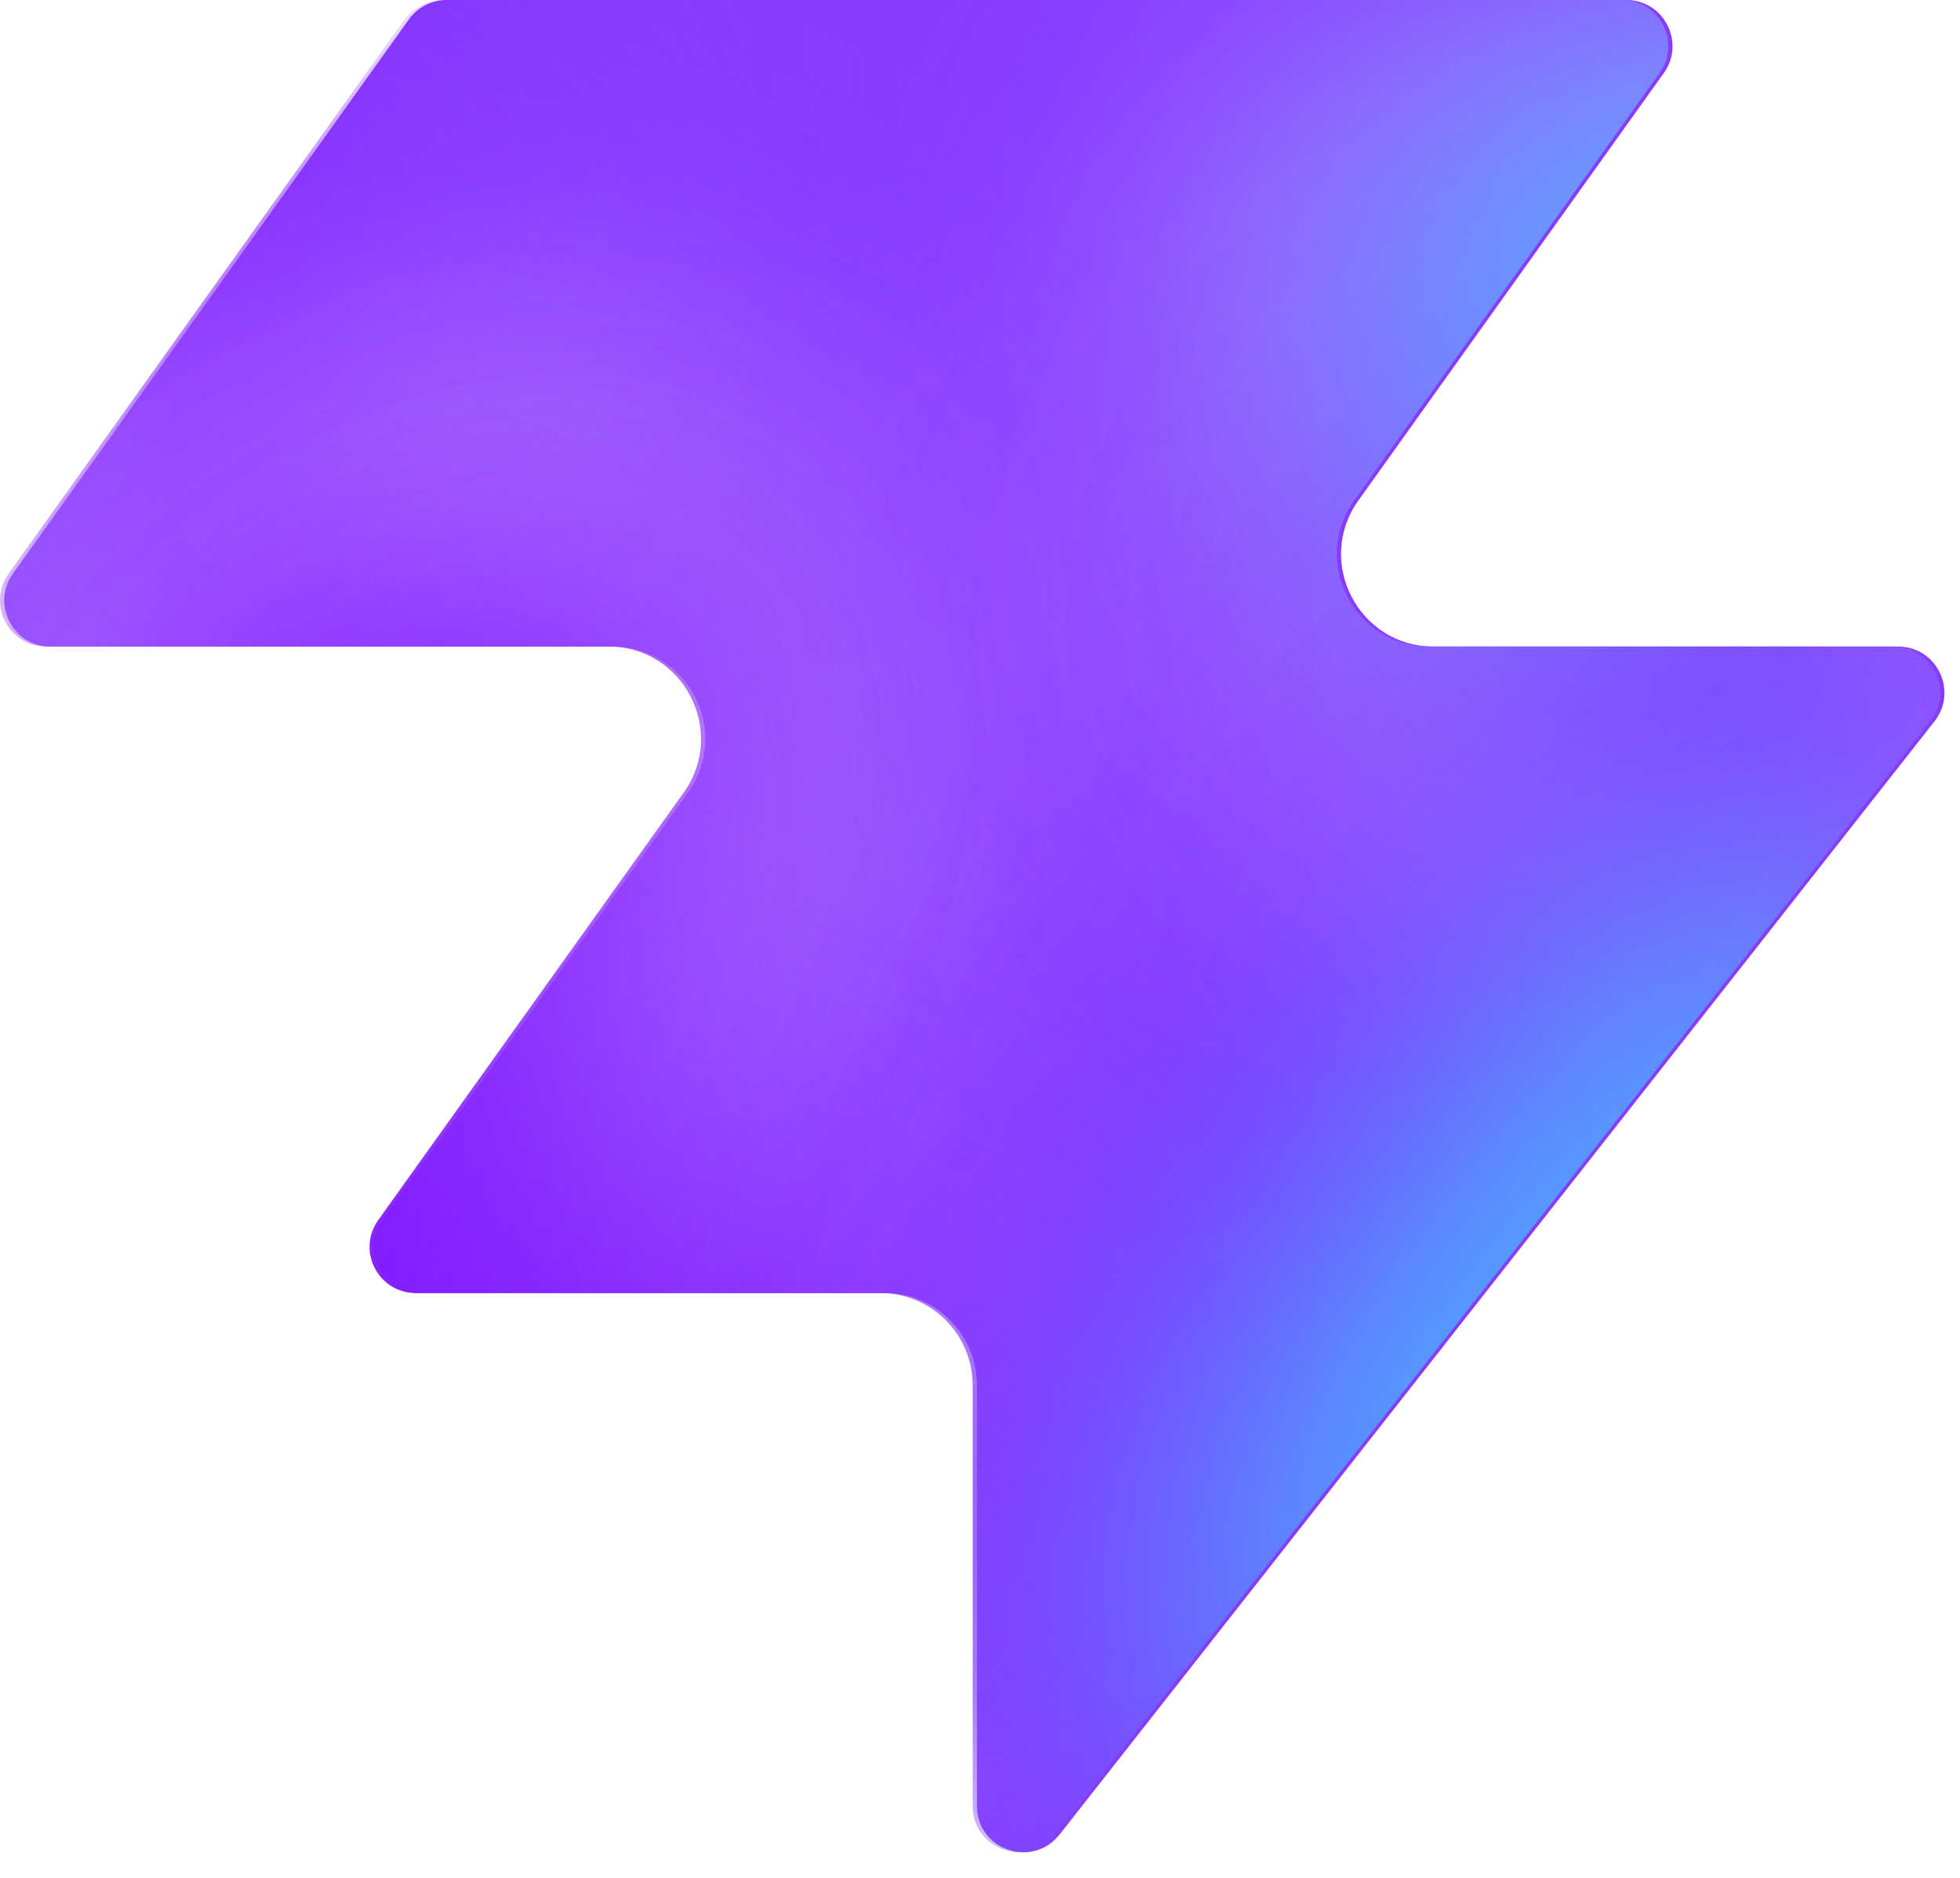
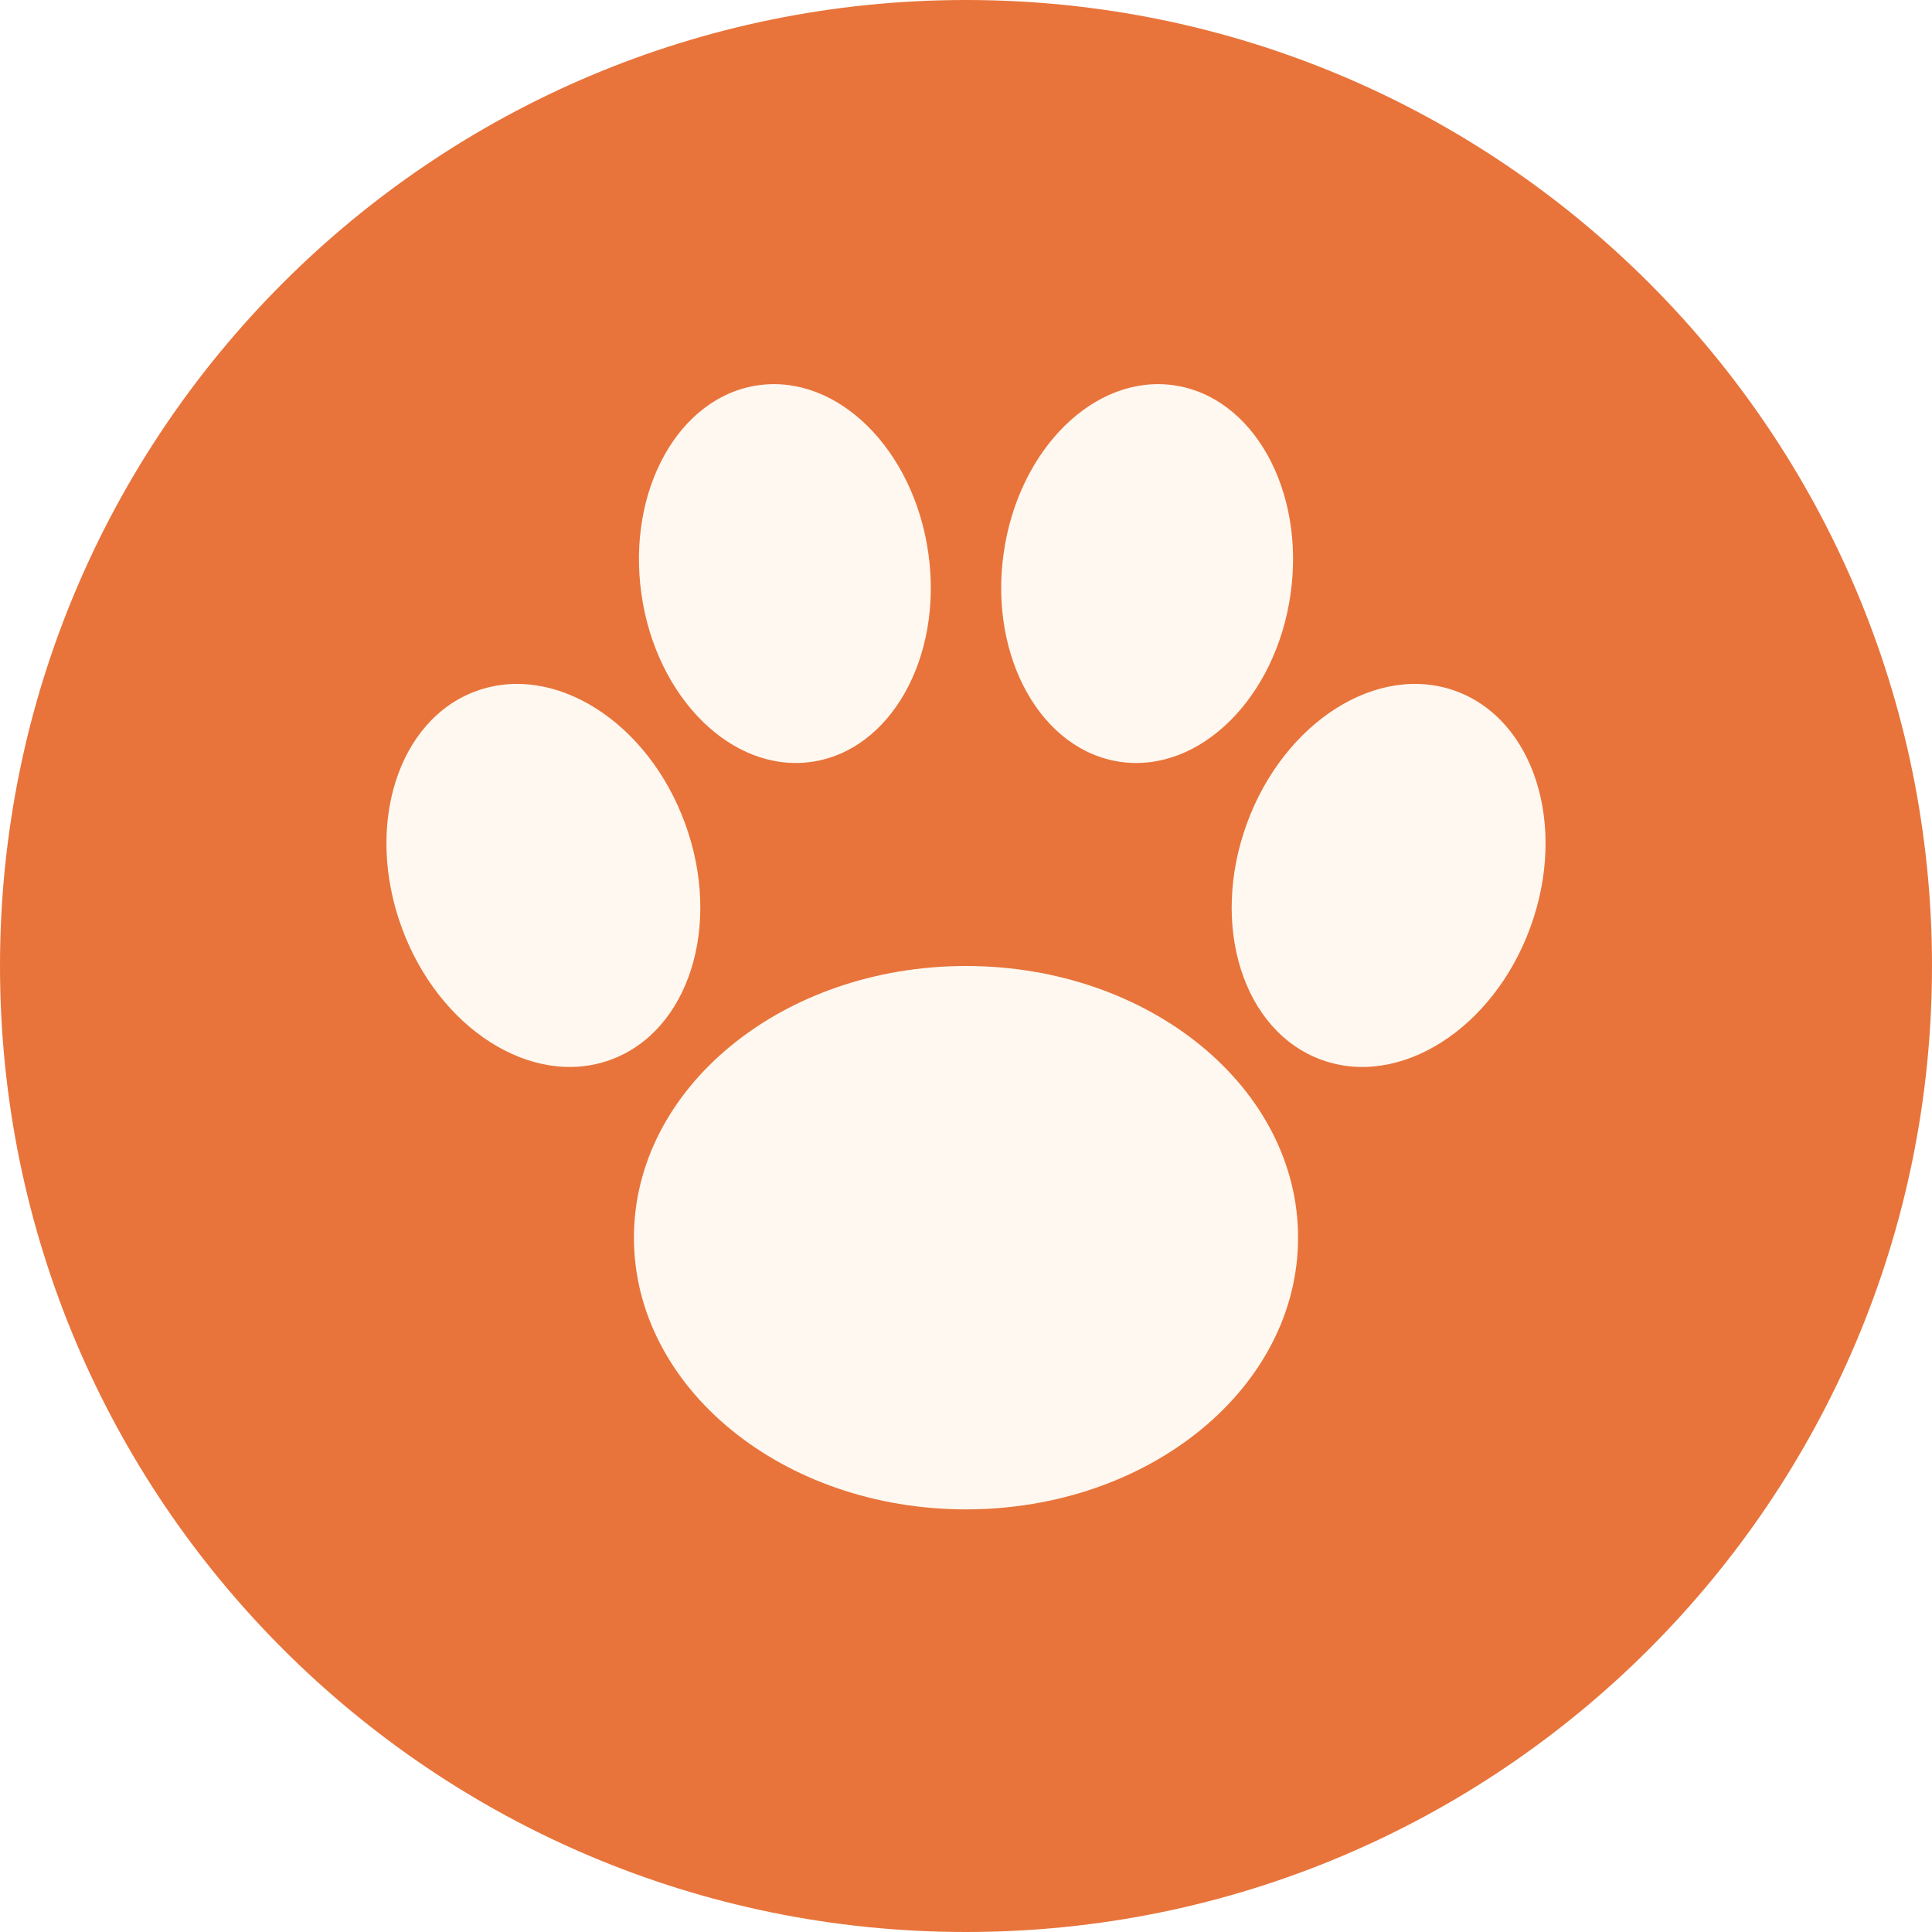
- <svg xmlns="http://www.w3.org/2000/svg" width="48" height="46" fill="none" viewBox="0 0 48 46">
-   <path fill="#863bff" d="M25.946 44.938c-.664.845-2.021.375-2.021-.698V33.937a2.26 2.26 0 0 0-2.262-2.262H10.287c-.92 0-1.456-1.04-.92-1.788l7.48-10.471c1.07-1.497 0-3.578-1.842-3.578H1.237c-.92 0-1.456-1.04-.92-1.788L10.013.474c.214-.297.556-.474.92-.474h28.894c.92 0 1.456 1.04.92 1.788l-7.48 10.471c-1.07 1.498 0 3.579 1.842 3.579h11.377c.943 0 1.473 1.088.89 1.83L25.947 44.94z" style="fill:#863bff;fill:color(display-p3 .525 .23 1);fill-opacity:1" />
-   <mask id="a" width="48" height="46" x="0" y="0" maskUnits="userSpaceOnUse" style="mask-type:alpha">
-     <path fill="#000" d="M25.842 44.938c-.664.844-2.021.375-2.021-.698V33.937a2.26 2.26 0 0 0-2.262-2.262H10.183c-.92 0-1.456-1.04-.92-1.788l7.48-10.471c1.07-1.498 0-3.579-1.842-3.579H1.133c-.92 0-1.456-1.04-.92-1.787L9.91.473c.214-.297.556-.474.92-.474h28.894c.92 0 1.456 1.04.92 1.788l-7.48 10.471c-1.07 1.498 0 3.578 1.842 3.578h11.377c.943 0 1.473 1.088.89 1.832L25.843 44.94z" style="fill:#000;fill-opacity:1" />
-   </mask>
-   <g mask="url(#a)">
-     <g filter="url(#b)">
-       <ellipse cx="5.508" cy="14.704" fill="#ede6ff" rx="5.508" ry="14.704" style="fill:#ede6ff;fill:color(display-p3 .927 .903 1);fill-opacity:1" transform="matrix(.00324 1 1 -.00324 -4.47 31.516)" />
-     </g>
-     <g filter="url(#c)">
-       <ellipse cx="10.399" cy="29.851" fill="#ede6ff" rx="10.399" ry="29.851" style="fill:#ede6ff;fill:color(display-p3 .927 .903 1);fill-opacity:1" transform="matrix(.00324 1 1 -.00324 -39.328 7.883)" />
-     </g>
-     <g filter="url(#d)">
-       <ellipse cx="5.508" cy="30.487" fill="#7e14ff" rx="5.508" ry="30.487" style="fill:#7e14ff;fill:color(display-p3 .492 .077 1);fill-opacity:1" transform="rotate(89.814 -25.913 -14.639)scale(1 -1)" />
-     </g>
-     <g filter="url(#e)">
-       <ellipse cx="5.508" cy="30.599" fill="#7e14ff" rx="5.508" ry="30.599" style="fill:#7e14ff;fill:color(display-p3 .492 .077 1);fill-opacity:1" transform="rotate(89.814 -32.644 -3.334)scale(1 -1)" />
-     </g>
-     <g filter="url(#f)">
-       <ellipse cx="5.508" cy="30.599" fill="#7e14ff" rx="5.508" ry="30.599" style="fill:#7e14ff;fill:color(display-p3 .492 .077 1);fill-opacity:1" transform="matrix(.00324 1 1 -.00324 -34.34 30.47)" />
-     </g>
-     <g filter="url(#g)">
-       <ellipse cx="14.072" cy="22.078" fill="#ede6ff" rx="14.072" ry="22.078" style="fill:#ede6ff;fill:color(display-p3 .927 .903 1);fill-opacity:1" transform="rotate(93.35 24.506 48.493)scale(-1 1)" />
-     </g>
-     <g filter="url(#h)">
-       <ellipse cx="3.47" cy="21.501" fill="#7e14ff" rx="3.47" ry="21.501" style="fill:#7e14ff;fill:color(display-p3 .492 .077 1);fill-opacity:1" transform="rotate(89.009 28.708 47.59)scale(-1 1)" />
-     </g>
-     <g filter="url(#i)">
-       <ellipse cx="3.47" cy="21.501" fill="#7e14ff" rx="3.47" ry="21.501" style="fill:#7e14ff;fill:color(display-p3 .492 .077 1);fill-opacity:1" transform="rotate(89.009 28.708 47.59)scale(-1 1)" />
-     </g>
-     <g filter="url(#j)">
-       <ellipse cx=".387" cy="8.972" fill="#7e14ff" rx="4.407" ry="29.108" style="fill:#7e14ff;fill:color(display-p3 .492 .077 1);fill-opacity:1" transform="rotate(39.51 .387 8.972)" />
-     </g>
-     <g filter="url(#k)">
-       <ellipse cx="47.523" cy="-6.092" fill="#7e14ff" rx="4.407" ry="29.108" style="fill:#7e14ff;fill:color(display-p3 .492 .077 1);fill-opacity:1" transform="rotate(37.892 47.523 -6.092)" />
-     </g>
-     <g filter="url(#l)">
-       <ellipse cx="41.412" cy="6.333" fill="#47bfff" rx="5.971" ry="9.665" style="fill:#47bfff;fill:color(display-p3 .28 .748 1);fill-opacity:1" transform="rotate(37.892 41.412 6.333)" />
-     </g>
-     <g filter="url(#m)">
-       <ellipse cx="-1.879" cy="38.332" fill="#7e14ff" rx="4.407" ry="29.108" style="fill:#7e14ff;fill:color(display-p3 .492 .077 1);fill-opacity:1" transform="rotate(37.892 -1.88 38.332)" />
-     </g>
-     <g filter="url(#n)">
-       <ellipse cx="-1.879" cy="38.332" fill="#7e14ff" rx="4.407" ry="29.108" style="fill:#7e14ff;fill:color(display-p3 .492 .077 1);fill-opacity:1" transform="rotate(37.892 -1.88 38.332)" />
-     </g>
-     <g filter="url(#o)">
-       <ellipse cx="35.651" cy="29.907" fill="#7e14ff" rx="4.407" ry="29.108" style="fill:#7e14ff;fill:color(display-p3 .492 .077 1);fill-opacity:1" transform="rotate(37.892 35.651 29.907)" />
-     </g>
-     <g filter="url(#p)">
-       <ellipse cx="38.418" cy="32.4" fill="#47bfff" rx="5.971" ry="15.297" style="fill:#47bfff;fill:color(display-p3 .28 .748 1);fill-opacity:1" transform="rotate(37.892 38.418 32.4)" />
-     </g>
+ <svg xmlns="http://www.w3.org/2000/svg" viewBox="0 0 64 64">
+   <circle cx="32" cy="32" r="32" fill="#E8743B" />
+   <g fill="#FFF8F0">
+     <ellipse cx="32" cy="41" rx="11" ry="9" />
+     <ellipse cx="18" cy="29" rx="5" ry="6.5" transform="rotate(-20 18 29)" />
+     <ellipse cx="46" cy="29" rx="5" ry="6.5" transform="rotate(20 46 29)" />
+     <ellipse cx="26" cy="19" rx="4.8" ry="6.3" transform="rotate(-8 26 19)" />
+     <ellipse cx="38" cy="19" rx="4.8" ry="6.3" transform="rotate(8 38 19)" />
  </g>
-   <defs>
-     <filter id="b" width="60.045" height="41.654" x="-19.77" y="16.149" color-interpolation-filters="sRGB" filterUnits="userSpaceOnUse">
-       <feFlood flood-opacity="0" result="BackgroundImageFix" />
-       <feBlend in="SourceGraphic" in2="BackgroundImageFix" result="shape" />
-       <feGaussianBlur result="effect1_foregroundBlur_2002_17158" stdDeviation="7.659" />
-     </filter>
-     <filter id="c" width="90.34" height="51.437" x="-54.613" y="-7.533" color-interpolation-filters="sRGB" filterUnits="userSpaceOnUse">
-       <feFlood flood-opacity="0" result="BackgroundImageFix" />
-       <feBlend in="SourceGraphic" in2="BackgroundImageFix" result="shape" />
-       <feGaussianBlur result="effect1_foregroundBlur_2002_17158" stdDeviation="7.659" />
-     </filter>
-     <filter id="d" width="79.355" height="29.4" x="-49.64" y="2.03" color-interpolation-filters="sRGB" filterUnits="userSpaceOnUse">
-       <feFlood flood-opacity="0" result="BackgroundImageFix" />
-       <feBlend in="SourceGraphic" in2="BackgroundImageFix" result="shape" />
-       <feGaussianBlur result="effect1_foregroundBlur_2002_17158" stdDeviation="4.596" />
-     </filter>
-     <filter id="e" width="79.579" height="29.4" x="-45.045" y="20.029" color-interpolation-filters="sRGB" filterUnits="userSpaceOnUse">
-       <feFlood flood-opacity="0" result="BackgroundImageFix" />
-       <feBlend in="SourceGraphic" in2="BackgroundImageFix" result="shape" />
-       <feGaussianBlur result="effect1_foregroundBlur_2002_17158" stdDeviation="4.596" />
-     </filter>
-     <filter id="f" width="79.579" height="29.4" x="-43.513" y="21.178" color-interpolation-filters="sRGB" filterUnits="userSpaceOnUse">
-       <feFlood flood-opacity="0" result="BackgroundImageFix" />
-       <feBlend in="SourceGraphic" in2="BackgroundImageFix" result="shape" />
-       <feGaussianBlur result="effect1_foregroundBlur_2002_17158" stdDeviation="4.596" />
-     </filter>
-     <filter id="g" width="74.749" height="58.852" x="15.756" y="-17.901" color-interpolation-filters="sRGB" filterUnits="userSpaceOnUse">
-       <feFlood flood-opacity="0" result="BackgroundImageFix" />
-       <feBlend in="SourceGraphic" in2="BackgroundImageFix" result="shape" />
-       <feGaussianBlur result="effect1_foregroundBlur_2002_17158" stdDeviation="7.659" />
-     </filter>
-     <filter id="h" width="61.377" height="25.362" x="23.548" y="2.284" color-interpolation-filters="sRGB" filterUnits="userSpaceOnUse">
-       <feFlood flood-opacity="0" result="BackgroundImageFix" />
-       <feBlend in="SourceGraphic" in2="BackgroundImageFix" result="shape" />
-       <feGaussianBlur result="effect1_foregroundBlur_2002_17158" stdDeviation="4.596" />
-     </filter>
-     <filter id="i" width="61.377" height="25.362" x="23.548" y="2.284" color-interpolation-filters="sRGB" filterUnits="userSpaceOnUse">
-       <feFlood flood-opacity="0" result="BackgroundImageFix" />
-       <feBlend in="SourceGraphic" in2="BackgroundImageFix" result="shape" />
-       <feGaussianBlur result="effect1_foregroundBlur_2002_17158" stdDeviation="4.596" />
-     </filter>
-     <filter id="j" width="56.045" height="63.649" x="-27.636" y="-22.853" color-interpolation-filters="sRGB" filterUnits="userSpaceOnUse">
-       <feFlood flood-opacity="0" result="BackgroundImageFix" />
-       <feBlend in="SourceGraphic" in2="BackgroundImageFix" result="shape" />
-       <feGaussianBlur result="effect1_foregroundBlur_2002_17158" stdDeviation="4.596" />
-     </filter>
-     <filter id="k" width="54.814" height="64.646" x="20.116" y="-38.415" color-interpolation-filters="sRGB" filterUnits="userSpaceOnUse">
-       <feFlood flood-opacity="0" result="BackgroundImageFix" />
-       <feBlend in="SourceGraphic" in2="BackgroundImageFix" result="shape" />
-       <feGaussianBlur result="effect1_foregroundBlur_2002_17158" stdDeviation="4.596" />
-     </filter>
-     <filter id="l" width="33.541" height="35.313" x="24.641" y="-11.323" color-interpolation-filters="sRGB" filterUnits="userSpaceOnUse">
-       <feFlood flood-opacity="0" result="BackgroundImageFix" />
-       <feBlend in="SourceGraphic" in2="BackgroundImageFix" result="shape" />
-       <feGaussianBlur result="effect1_foregroundBlur_2002_17158" stdDeviation="4.596" />
-     </filter>
-     <filter id="m" width="54.814" height="64.646" x="-29.286" y="6.009" color-interpolation-filters="sRGB" filterUnits="userSpaceOnUse">
-       <feFlood flood-opacity="0" result="BackgroundImageFix" />
-       <feBlend in="SourceGraphic" in2="BackgroundImageFix" result="shape" />
-       <feGaussianBlur result="effect1_foregroundBlur_2002_17158" stdDeviation="4.596" />
-     </filter>
-     <filter id="n" width="54.814" height="64.646" x="-29.286" y="6.009" color-interpolation-filters="sRGB" filterUnits="userSpaceOnUse">
-       <feFlood flood-opacity="0" result="BackgroundImageFix" />
-       <feBlend in="SourceGraphic" in2="BackgroundImageFix" result="shape" />
-       <feGaussianBlur result="effect1_foregroundBlur_2002_17158" stdDeviation="4.596" />
-     </filter>
-     <filter id="o" width="54.814" height="64.646" x="8.244" y="-2.416" color-interpolation-filters="sRGB" filterUnits="userSpaceOnUse">
-       <feFlood flood-opacity="0" result="BackgroundImageFix" />
-       <feBlend in="SourceGraphic" in2="BackgroundImageFix" result="shape" />
-       <feGaussianBlur result="effect1_foregroundBlur_2002_17158" stdDeviation="4.596" />
-     </filter>
-     <filter id="p" width="39.409" height="43.623" x="18.713" y="10.588" color-interpolation-filters="sRGB" filterUnits="userSpaceOnUse">
-       <feFlood flood-opacity="0" result="BackgroundImageFix" />
-       <feBlend in="SourceGraphic" in2="BackgroundImageFix" result="shape" />
-       <feGaussianBlur result="effect1_foregroundBlur_2002_17158" stdDeviation="4.596" />
-     </filter>
-   </defs>
</svg>
